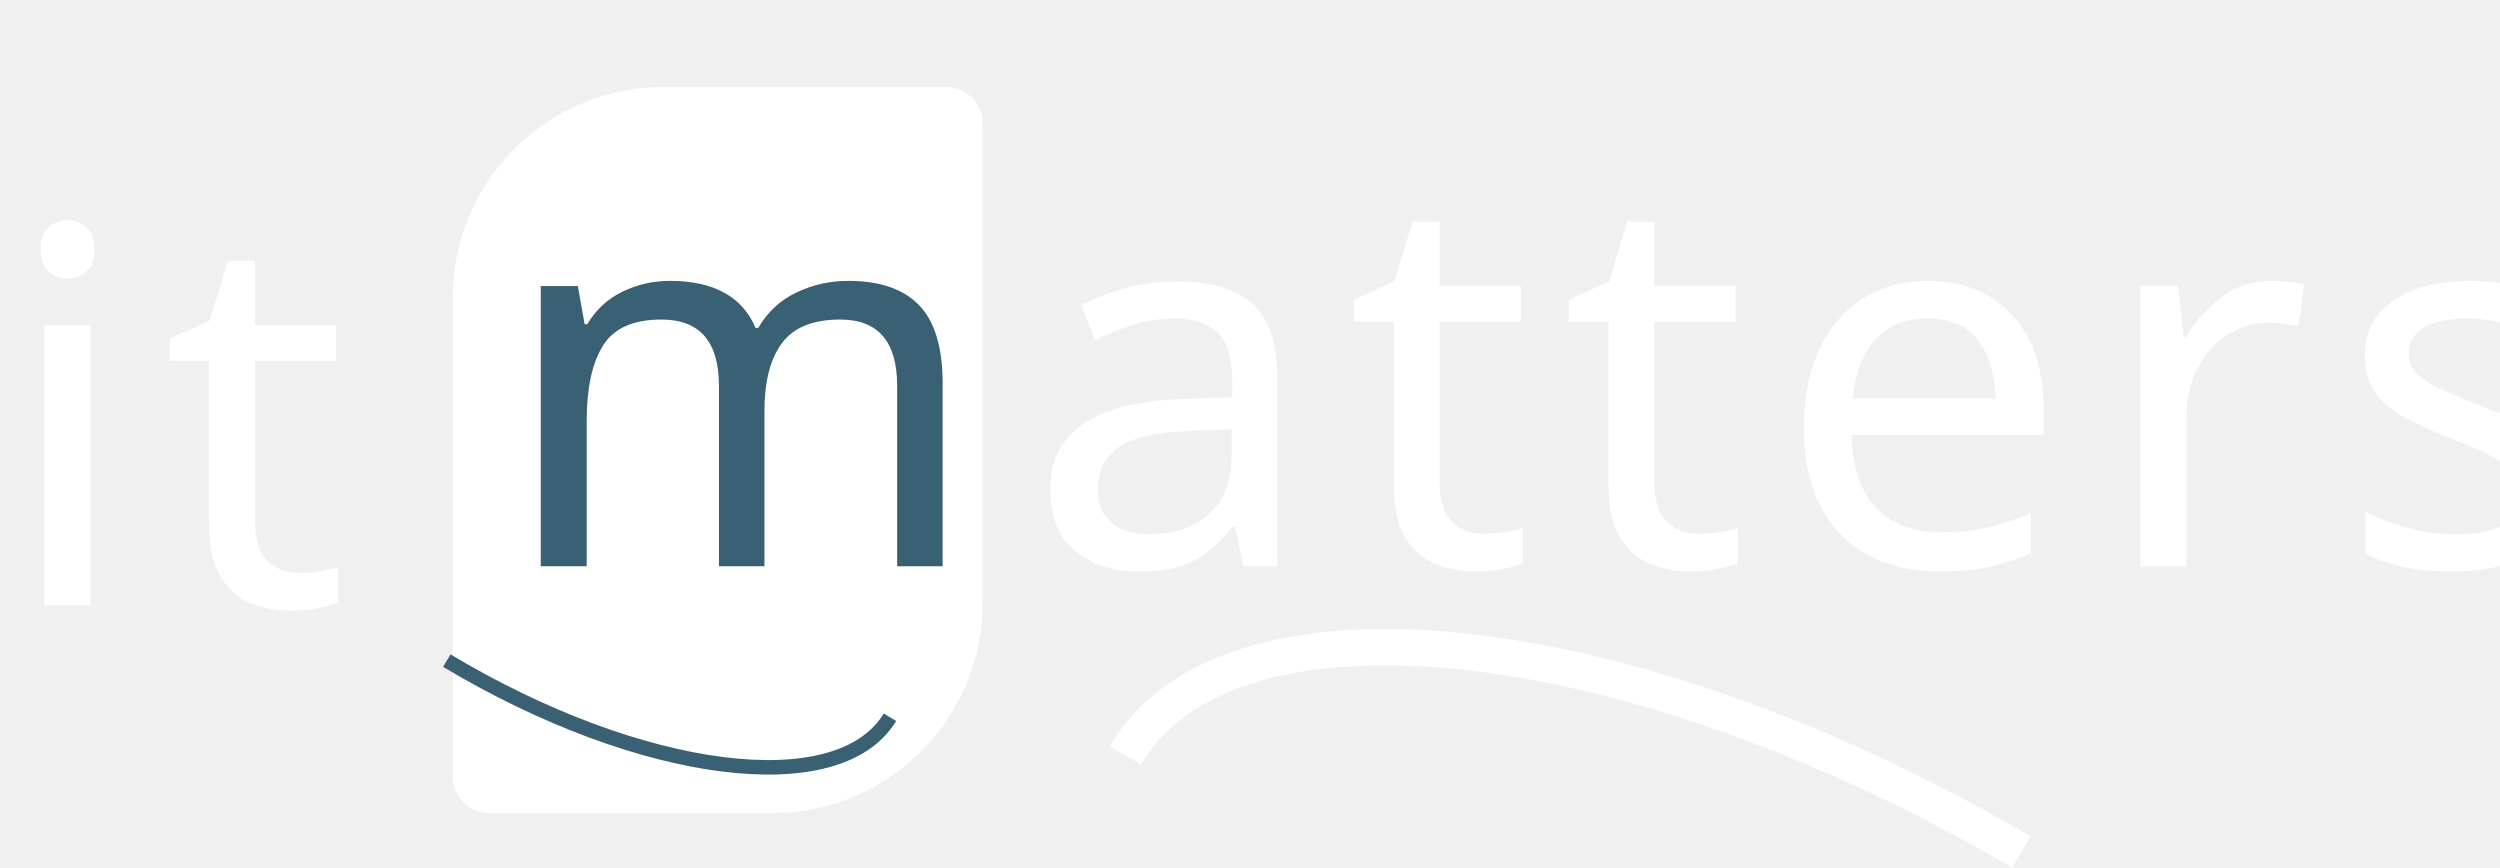
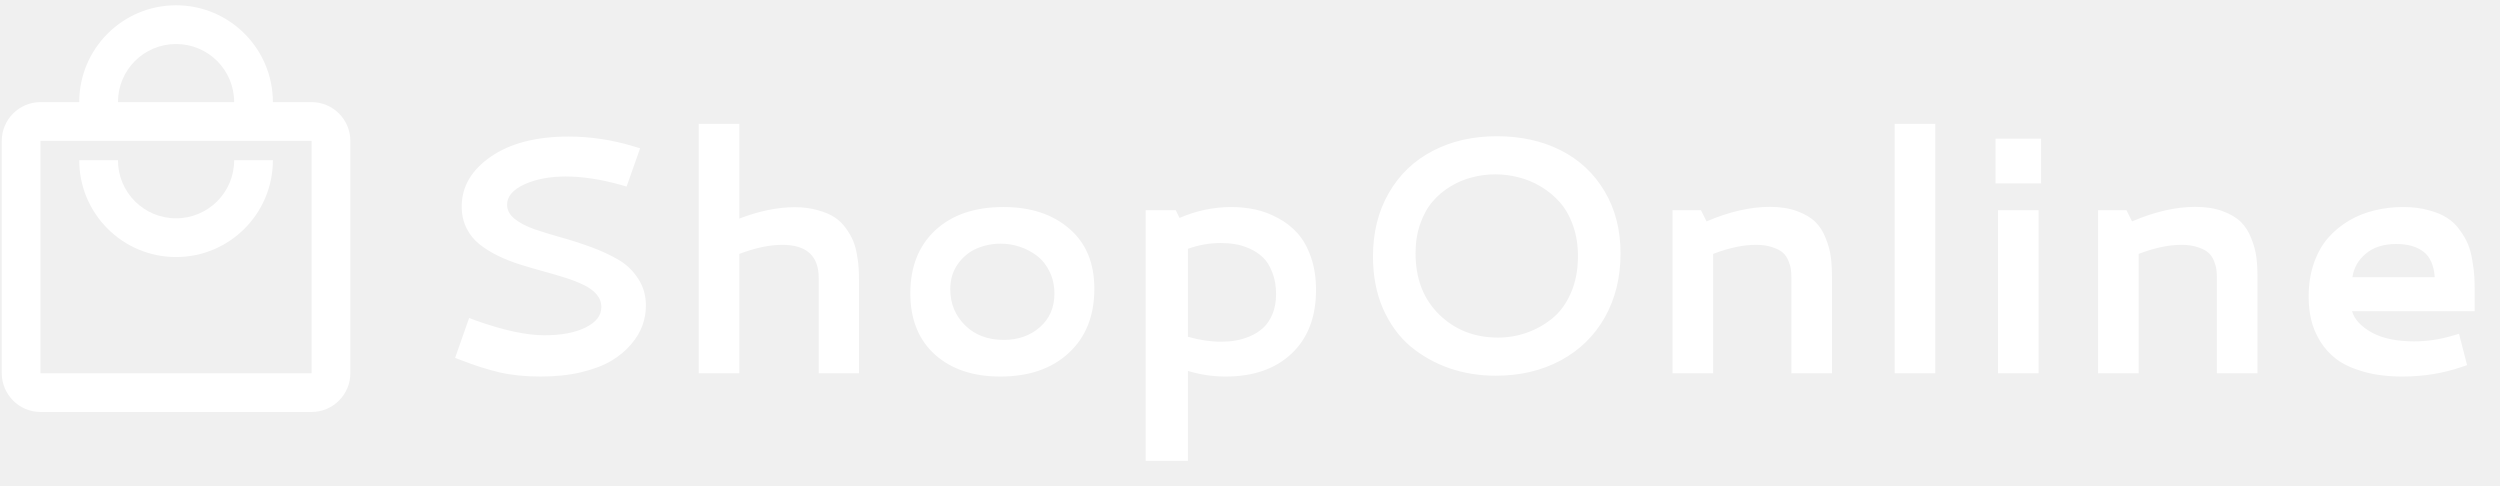
- <svg xmlns="http://www.w3.org/2000/svg" width="344.36" height="119.508" viewBox="0 0 344.36 119.508">
-   <g id="logo_light" transform="translate(13 12)">
-     <text id="it" transform="translate(-13 71.39)" fill="#fff" font-size="72" font-family="BalooThambi2-Regular, 'Baloo Thambi 2'" letter-spacing="0.05em">
-       <tspan x="0" y="0">it</tspan>
-     </text>
-     <path id="Path_19" data-name="Path 19" d="M78.36,0h39a5,5,0,0,1,5,5V71a29,29,0,0,1-29,29h-39a5,5,0,0,1-5-5V29a29,29,0,0,1,29-29Z" fill="#fff" />
-     <text id="m" transform="translate(55.36 66)" fill="#3a6073" font-size="72" font-family="BalooThambi2-Regular, 'Baloo Thambi 2'" letter-spacing="0.04em">
-       <tspan x="0" y="0">m</tspan>
-     </text>
-     <text id="atters" transform="translate(128.36 66)" fill="#fff" font-size="72" font-family="BalooThambi2-Regular, 'Baloo Thambi 2'" letter-spacing="0.05em">
-       <tspan x="0" y="0">atters</tspan>
-     </text>
-     <path id="Path_20" data-name="Path 20" d="M49.23,81.92c8-11,34.89-5.19,60.13,13.08" transform="translate(165.756 164.121) rotate(175.008)" fill="none" stroke="#3a6073" stroke-miterlimit="10" stroke-width="2" />
-     <path id="Path_21" data-name="Path 21" d="M142,92.06c14.17-24.25,69.38-18.31,123.43,13.29" fill="none" stroke="#fff" stroke-miterlimit="10" stroke-width="5" />
-   </g>
+ <svg xmlns="http://www.w3.org/2000/svg" width="355" height="69" viewBox="0 0 355 69" fill="none">
+   <path d="M80.727 19.391C83.836 19.391 86.906 19.852 89.938 20.773L90.898 21.055L88.977 26.492L88.086 26.234C85.258 25.453 82.68 25.062 80.352 25.062C78.055 25.062 76.086 25.438 74.445 26.188C72.82 26.938 72.008 27.898 72.008 29.07C72.008 29.836 72.367 30.508 73.086 31.086C73.82 31.664 74.766 32.156 75.922 32.562C77.078 32.953 78.352 33.344 79.742 33.734C81.148 34.125 82.555 34.578 83.961 35.094C85.367 35.609 86.648 36.203 87.805 36.875C88.961 37.547 89.898 38.445 90.617 39.57C91.352 40.68 91.719 41.961 91.719 43.414C91.719 44.352 91.555 45.281 91.227 46.203C90.914 47.109 90.375 48.008 89.609 48.898C88.859 49.789 87.922 50.57 86.797 51.242C85.688 51.898 84.266 52.438 82.531 52.859C80.812 53.266 78.883 53.469 76.742 53.469C74.602 53.469 72.672 53.273 70.953 52.883C69.234 52.477 67.414 51.898 65.492 51.148L64.625 50.82L66.617 45.148L67.531 45.5C71.484 46.906 74.742 47.609 77.305 47.609C79.711 47.609 81.656 47.242 83.141 46.508C84.641 45.773 85.391 44.805 85.391 43.602C85.391 42.93 85.164 42.328 84.711 41.797C84.258 41.266 83.648 40.82 82.883 40.461C82.117 40.086 81.234 39.742 80.234 39.43C79.25 39.117 78.211 38.812 77.117 38.516C76.023 38.219 74.93 37.898 73.836 37.555C72.742 37.211 71.695 36.797 70.695 36.312C69.711 35.828 68.836 35.281 68.07 34.672C67.305 34.062 66.695 33.305 66.242 32.398C65.789 31.477 65.562 30.453 65.562 29.328C65.562 26.516 66.938 24.156 69.688 22.25C72.453 20.344 76.133 19.391 80.727 19.391ZM111.078 34.766C109.281 34.766 107.25 35.195 104.984 36.055V53H99.219V17.586H104.984V31.039C107.797 29.961 110.414 29.422 112.836 29.422C114.055 29.422 115.148 29.562 116.117 29.844C117.086 30.109 117.883 30.445 118.508 30.852C119.133 31.258 119.672 31.781 120.125 32.422C120.578 33.047 120.922 33.648 121.156 34.227C121.391 34.789 121.57 35.453 121.695 36.219C121.836 36.984 121.914 37.617 121.93 38.117C121.961 38.602 121.977 39.172 121.977 39.828V53H116.258V39.477C116.258 36.336 114.531 34.766 111.078 34.766ZM142.484 29.398C146.359 29.398 149.477 30.422 151.836 32.469C154.211 34.5 155.398 37.344 155.398 41C155.398 44.844 154.188 47.883 151.766 50.117C149.359 52.352 146.117 53.469 142.039 53.469C138.164 53.469 135.062 52.422 132.734 50.328C130.422 48.219 129.266 45.328 129.266 41.656C129.266 37.891 130.445 34.906 132.805 32.703C135.18 30.5 138.406 29.398 142.484 29.398ZM142.109 34.602C140.906 34.602 139.773 34.828 138.711 35.281C137.648 35.734 136.75 36.469 136.016 37.484C135.297 38.5 134.938 39.695 134.938 41.07C134.938 43.102 135.641 44.812 137.047 46.203C138.453 47.578 140.281 48.266 142.531 48.266C144.578 48.266 146.289 47.664 147.664 46.461C149.039 45.258 149.727 43.664 149.727 41.68C149.727 40.539 149.5 39.508 149.047 38.586C148.594 37.648 148 36.898 147.266 36.336C146.531 35.773 145.719 35.344 144.828 35.047C143.938 34.75 143.031 34.602 142.109 34.602ZM174.852 29.398C176.023 29.398 177.156 29.516 178.25 29.75C179.344 29.984 180.422 30.391 181.484 30.969C182.547 31.531 183.469 32.25 184.25 33.125C185.031 33.984 185.664 35.109 186.148 36.5C186.633 37.875 186.875 39.438 186.875 41.188C186.875 45.016 185.719 48.023 183.406 50.211C181.094 52.383 177.977 53.469 174.055 53.469C172.227 53.469 170.438 53.203 168.688 52.672V65.445H162.688V29.844H166.953L167.492 30.945C169.883 29.914 172.336 29.398 174.852 29.398ZM173.328 34.508C171.781 34.508 170.234 34.781 168.688 35.328V47.82C170.312 48.289 171.883 48.523 173.398 48.523C174.102 48.523 174.781 48.469 175.438 48.359C176.094 48.25 176.781 48.047 177.5 47.75C178.219 47.438 178.844 47.039 179.375 46.555C179.906 46.07 180.344 45.422 180.688 44.609C181.031 43.781 181.203 42.836 181.203 41.773C181.203 40.602 181.023 39.57 180.664 38.68C180.32 37.773 179.883 37.07 179.352 36.57C178.82 36.055 178.188 35.633 177.453 35.305C176.719 34.977 176.023 34.766 175.367 34.672C174.711 34.562 174.031 34.508 173.328 34.508ZM212.562 19.344C215.953 19.344 218.969 20.008 221.609 21.336C224.25 22.664 226.328 24.602 227.844 27.148C229.359 29.68 230.117 32.625 230.117 35.984C230.117 39.391 229.375 42.414 227.891 45.055C226.406 47.68 224.32 49.719 221.633 51.172C218.945 52.625 215.859 53.352 212.375 53.352C210.078 53.352 207.898 53 205.836 52.297C203.773 51.578 201.922 50.539 200.281 49.18C198.656 47.805 197.359 46.023 196.391 43.836C195.438 41.648 194.961 39.18 194.961 36.43C194.961 33.008 195.711 30 197.211 27.406C198.711 24.797 200.789 22.805 203.445 21.43C206.102 20.039 209.141 19.344 212.562 19.344ZM215.633 25.18C214.555 24.898 213.453 24.758 212.328 24.758C211.203 24.758 210.109 24.898 209.047 25.18C207.984 25.445 206.961 25.875 205.977 26.469C205.008 27.047 204.156 27.766 203.422 28.625C202.688 29.484 202.102 30.547 201.664 31.812C201.227 33.062 201.008 34.445 201.008 35.961C201.008 39.57 202.125 42.469 204.359 44.656C206.594 46.844 209.383 47.938 212.727 47.938C214.117 47.938 215.461 47.711 216.758 47.258C218.07 46.805 219.281 46.133 220.391 45.242C221.5 44.352 222.391 43.141 223.062 41.609C223.734 40.078 224.07 38.336 224.07 36.383C224.07 34.789 223.836 33.336 223.367 32.023C222.898 30.695 222.273 29.594 221.492 28.719C220.727 27.844 219.828 27.102 218.797 26.492C217.781 25.883 216.727 25.445 215.633 25.18ZM237.5 29.844H241.531L242.328 31.438C245.547 30.062 248.539 29.375 251.305 29.375C252.805 29.375 254.102 29.578 255.195 29.984C256.289 30.391 257.148 30.898 257.773 31.508C258.398 32.117 258.891 32.891 259.25 33.828C259.625 34.75 259.867 35.633 259.977 36.477C260.086 37.32 260.141 38.273 260.141 39.336V53H254.375V39.406C254.375 38.969 254.352 38.594 254.305 38.281C254.273 37.953 254.164 37.555 253.977 37.086C253.789 36.602 253.531 36.211 253.203 35.914C252.875 35.602 252.375 35.336 251.703 35.117C251.047 34.883 250.266 34.766 249.359 34.766C247.531 34.766 245.5 35.195 243.266 36.055V53H237.5V29.844ZM269.047 17.586H274.812V53H269.047V17.586ZM283.367 19.695H289.836V26.047H283.367V19.695ZM283.719 29.844H289.484V53H283.719V29.844ZM297.922 29.844H301.953L302.75 31.438C305.969 30.062 308.961 29.375 311.727 29.375C313.227 29.375 314.523 29.578 315.617 29.984C316.711 30.391 317.57 30.898 318.195 31.508C318.82 32.117 319.312 32.891 319.672 33.828C320.047 34.75 320.289 35.633 320.398 36.477C320.508 37.32 320.562 38.273 320.562 39.336V53H314.797V39.406C314.797 38.969 314.773 38.594 314.727 38.281C314.695 37.953 314.586 37.555 314.398 37.086C314.211 36.602 313.953 36.211 313.625 35.914C313.297 35.602 312.797 35.336 312.125 35.117C311.469 34.883 310.688 34.766 309.781 34.766C307.953 34.766 305.922 35.195 303.688 36.055V53H297.922V29.844ZM341.234 29.398C342.578 29.398 343.781 29.547 344.844 29.844C345.922 30.125 346.805 30.492 347.492 30.945C348.195 31.383 348.797 31.961 349.297 32.68C349.812 33.383 350.203 34.062 350.469 34.719C350.734 35.359 350.938 36.133 351.078 37.039C351.234 37.945 351.328 38.711 351.359 39.336C351.391 39.961 351.406 40.703 351.406 41.562V44.188H333.992C334.32 45.344 335.25 46.352 336.781 47.211C338.312 48.055 340.328 48.477 342.828 48.477C344.594 48.477 346.391 48.211 348.219 47.68L349.18 47.398L350.328 51.852L349.484 52.133C346.875 53.023 344.094 53.469 341.141 53.469C339.078 53.469 337.25 53.242 335.656 52.789C334.062 52.336 332.781 51.75 331.812 51.031C330.859 50.312 330.07 49.445 329.445 48.43C328.836 47.414 328.414 46.398 328.18 45.383C327.945 44.367 327.828 43.281 327.828 42.125C327.828 40.406 328.07 38.836 328.555 37.414C329.055 35.977 329.727 34.773 330.57 33.805C331.43 32.82 332.43 31.992 333.57 31.32C334.727 30.648 335.945 30.164 337.227 29.867C338.508 29.555 339.844 29.398 341.234 29.398ZM340.273 34.648C338.477 34.648 337.039 35.102 335.961 36.008C334.883 36.898 334.242 38.016 334.039 39.359H345.734C345.609 37.672 345.078 36.469 344.141 35.75C343.203 35.016 341.914 34.648 340.273 34.648Z" fill="white" />
+   <path d="M44.25 14.5H38.75C38.75 6.91 32.59 0.75 25 0.75C17.41 0.75 11.25 6.91 11.25 14.5H5.75C2.725 14.5 0.25 16.975 0.25 20V53C0.25 56.025 2.725 58.5 5.75 58.5H44.25C47.275 58.5 49.75 56.025 49.75 53V20C49.75 16.975 47.275 14.5 44.25 14.5ZM25 6.25C29.565 6.25 33.25 9.935 33.25 14.5H16.75C16.75 9.935 20.435 6.25 25 6.25ZM44.25 53H5.75V20H44.25V53ZM25 31C20.435 31 16.75 27.315 16.75 22.75H11.25C11.25 30.34 17.41 36.5 25 36.5C32.59 36.5 38.75 30.34 38.75 22.75H33.25C33.25 27.315 29.565 31 25 31Z" fill="white" />
</svg>
